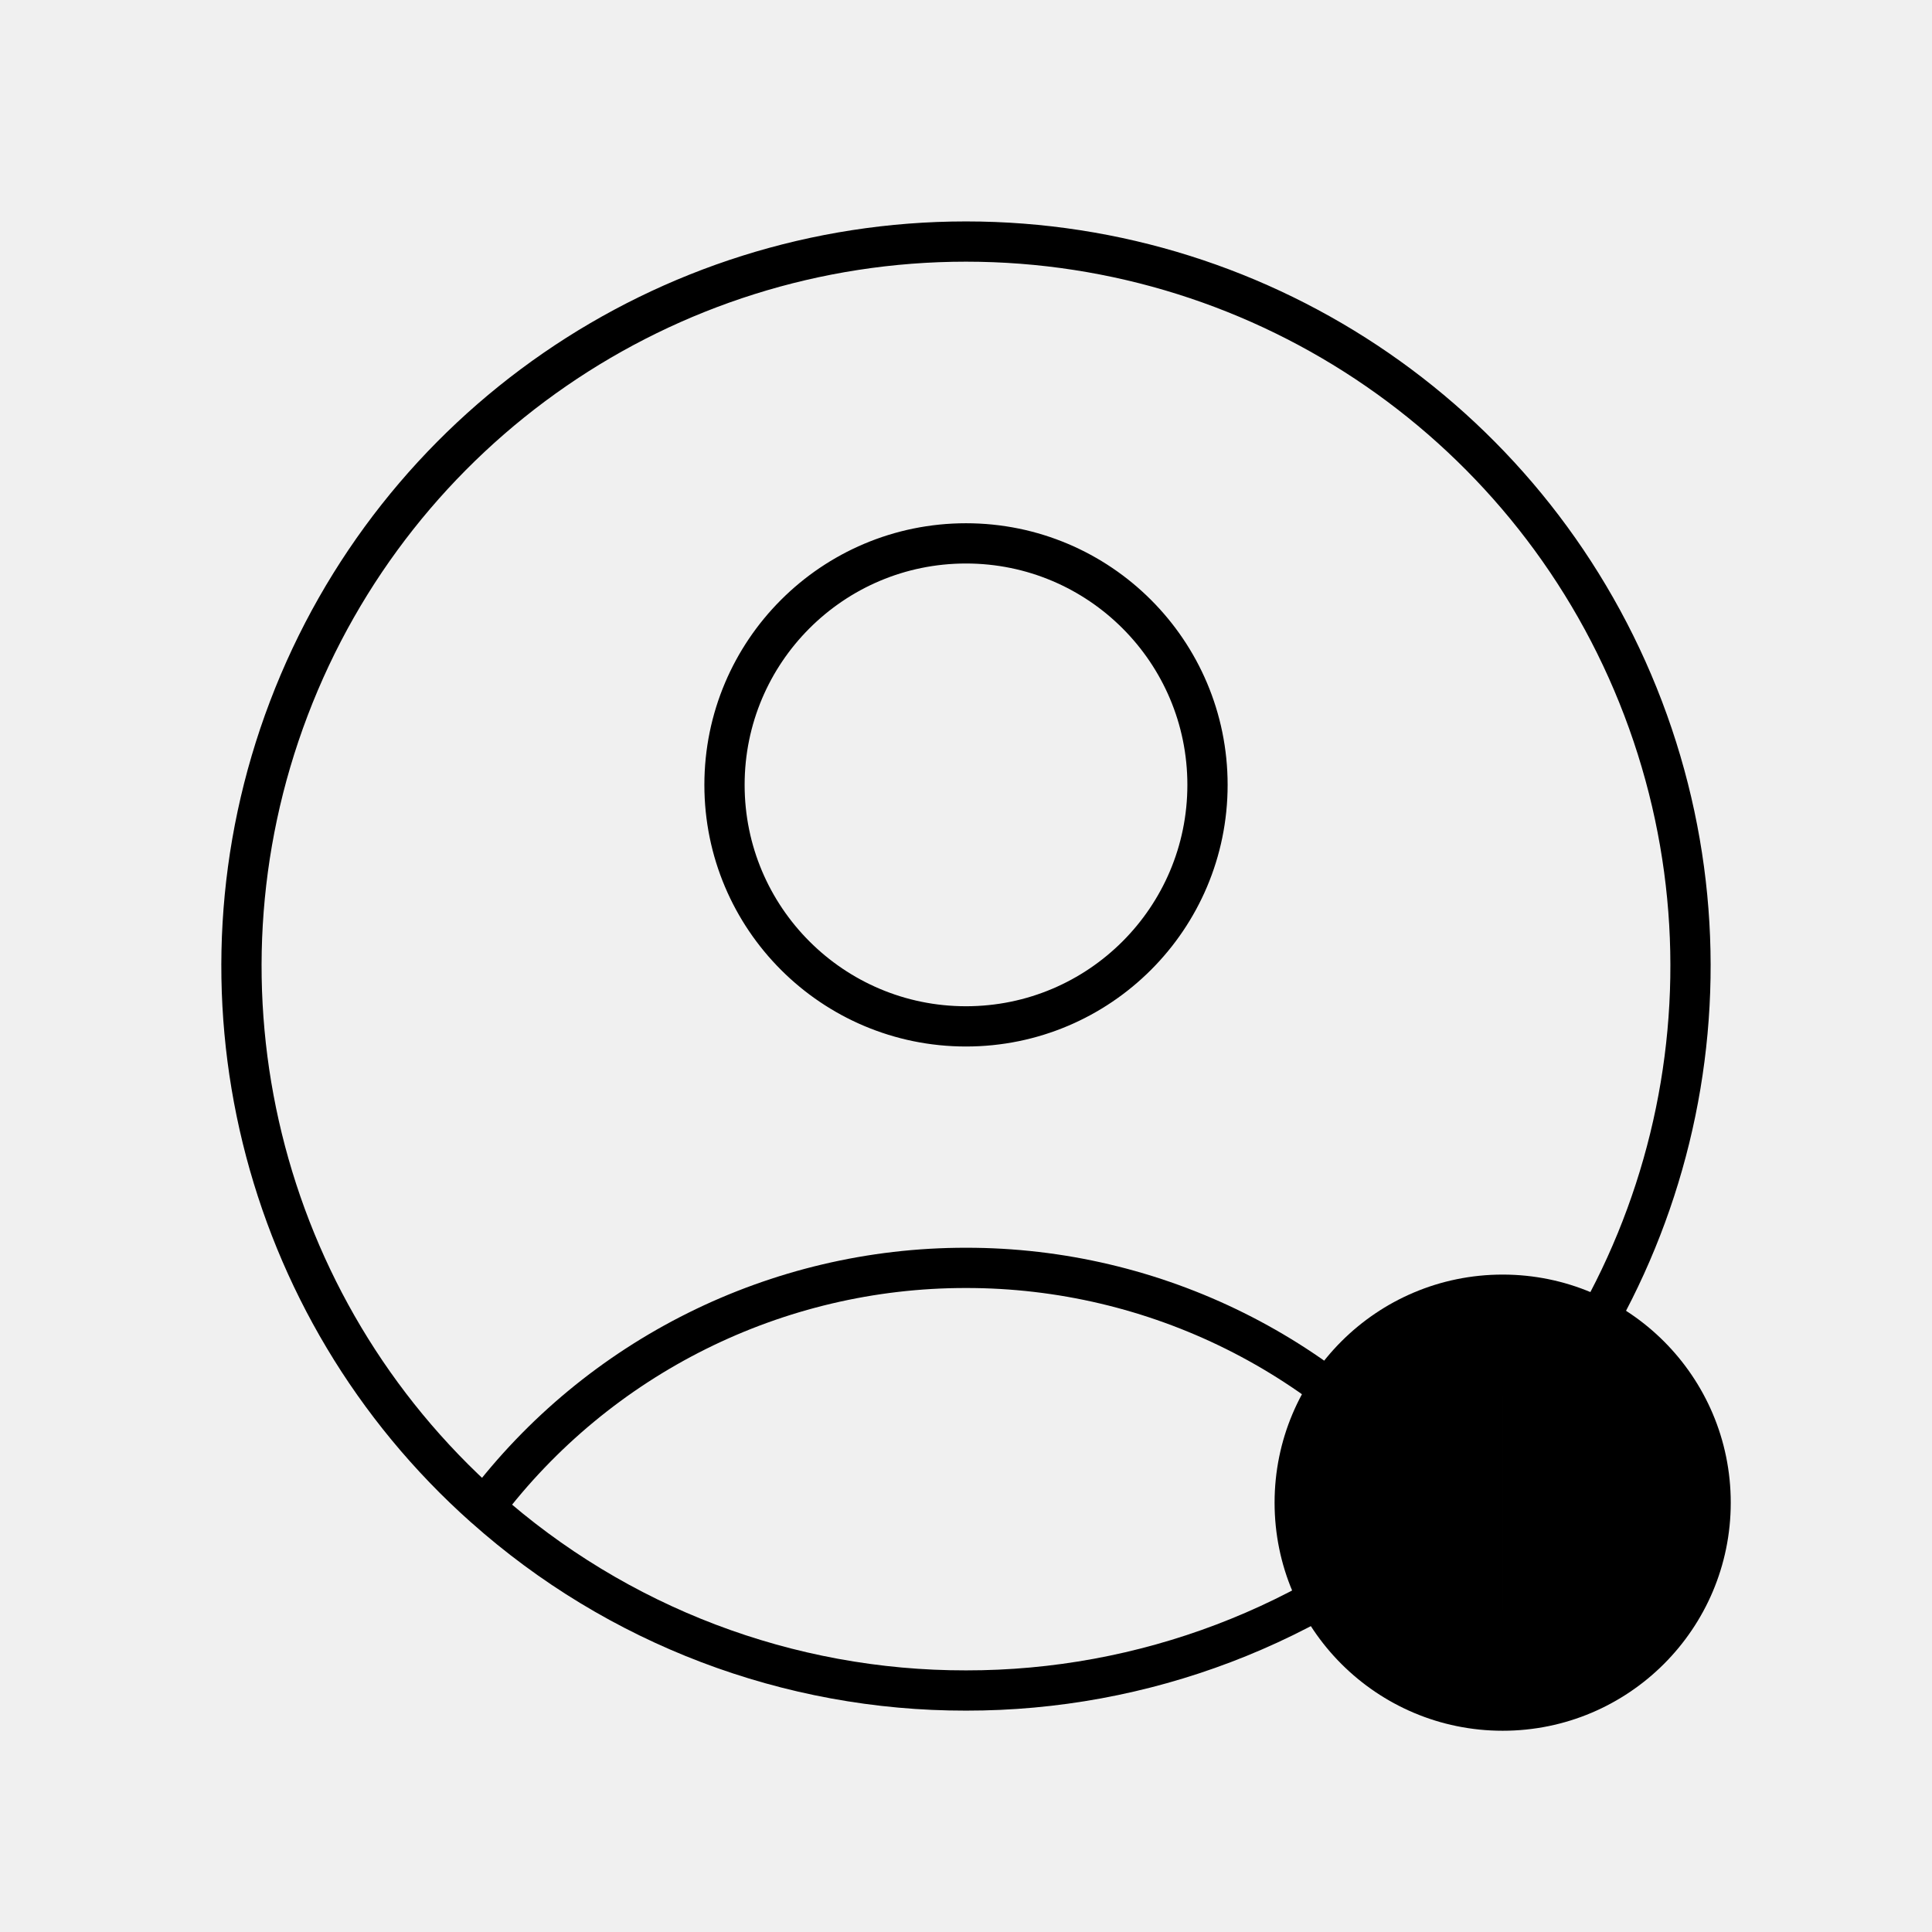
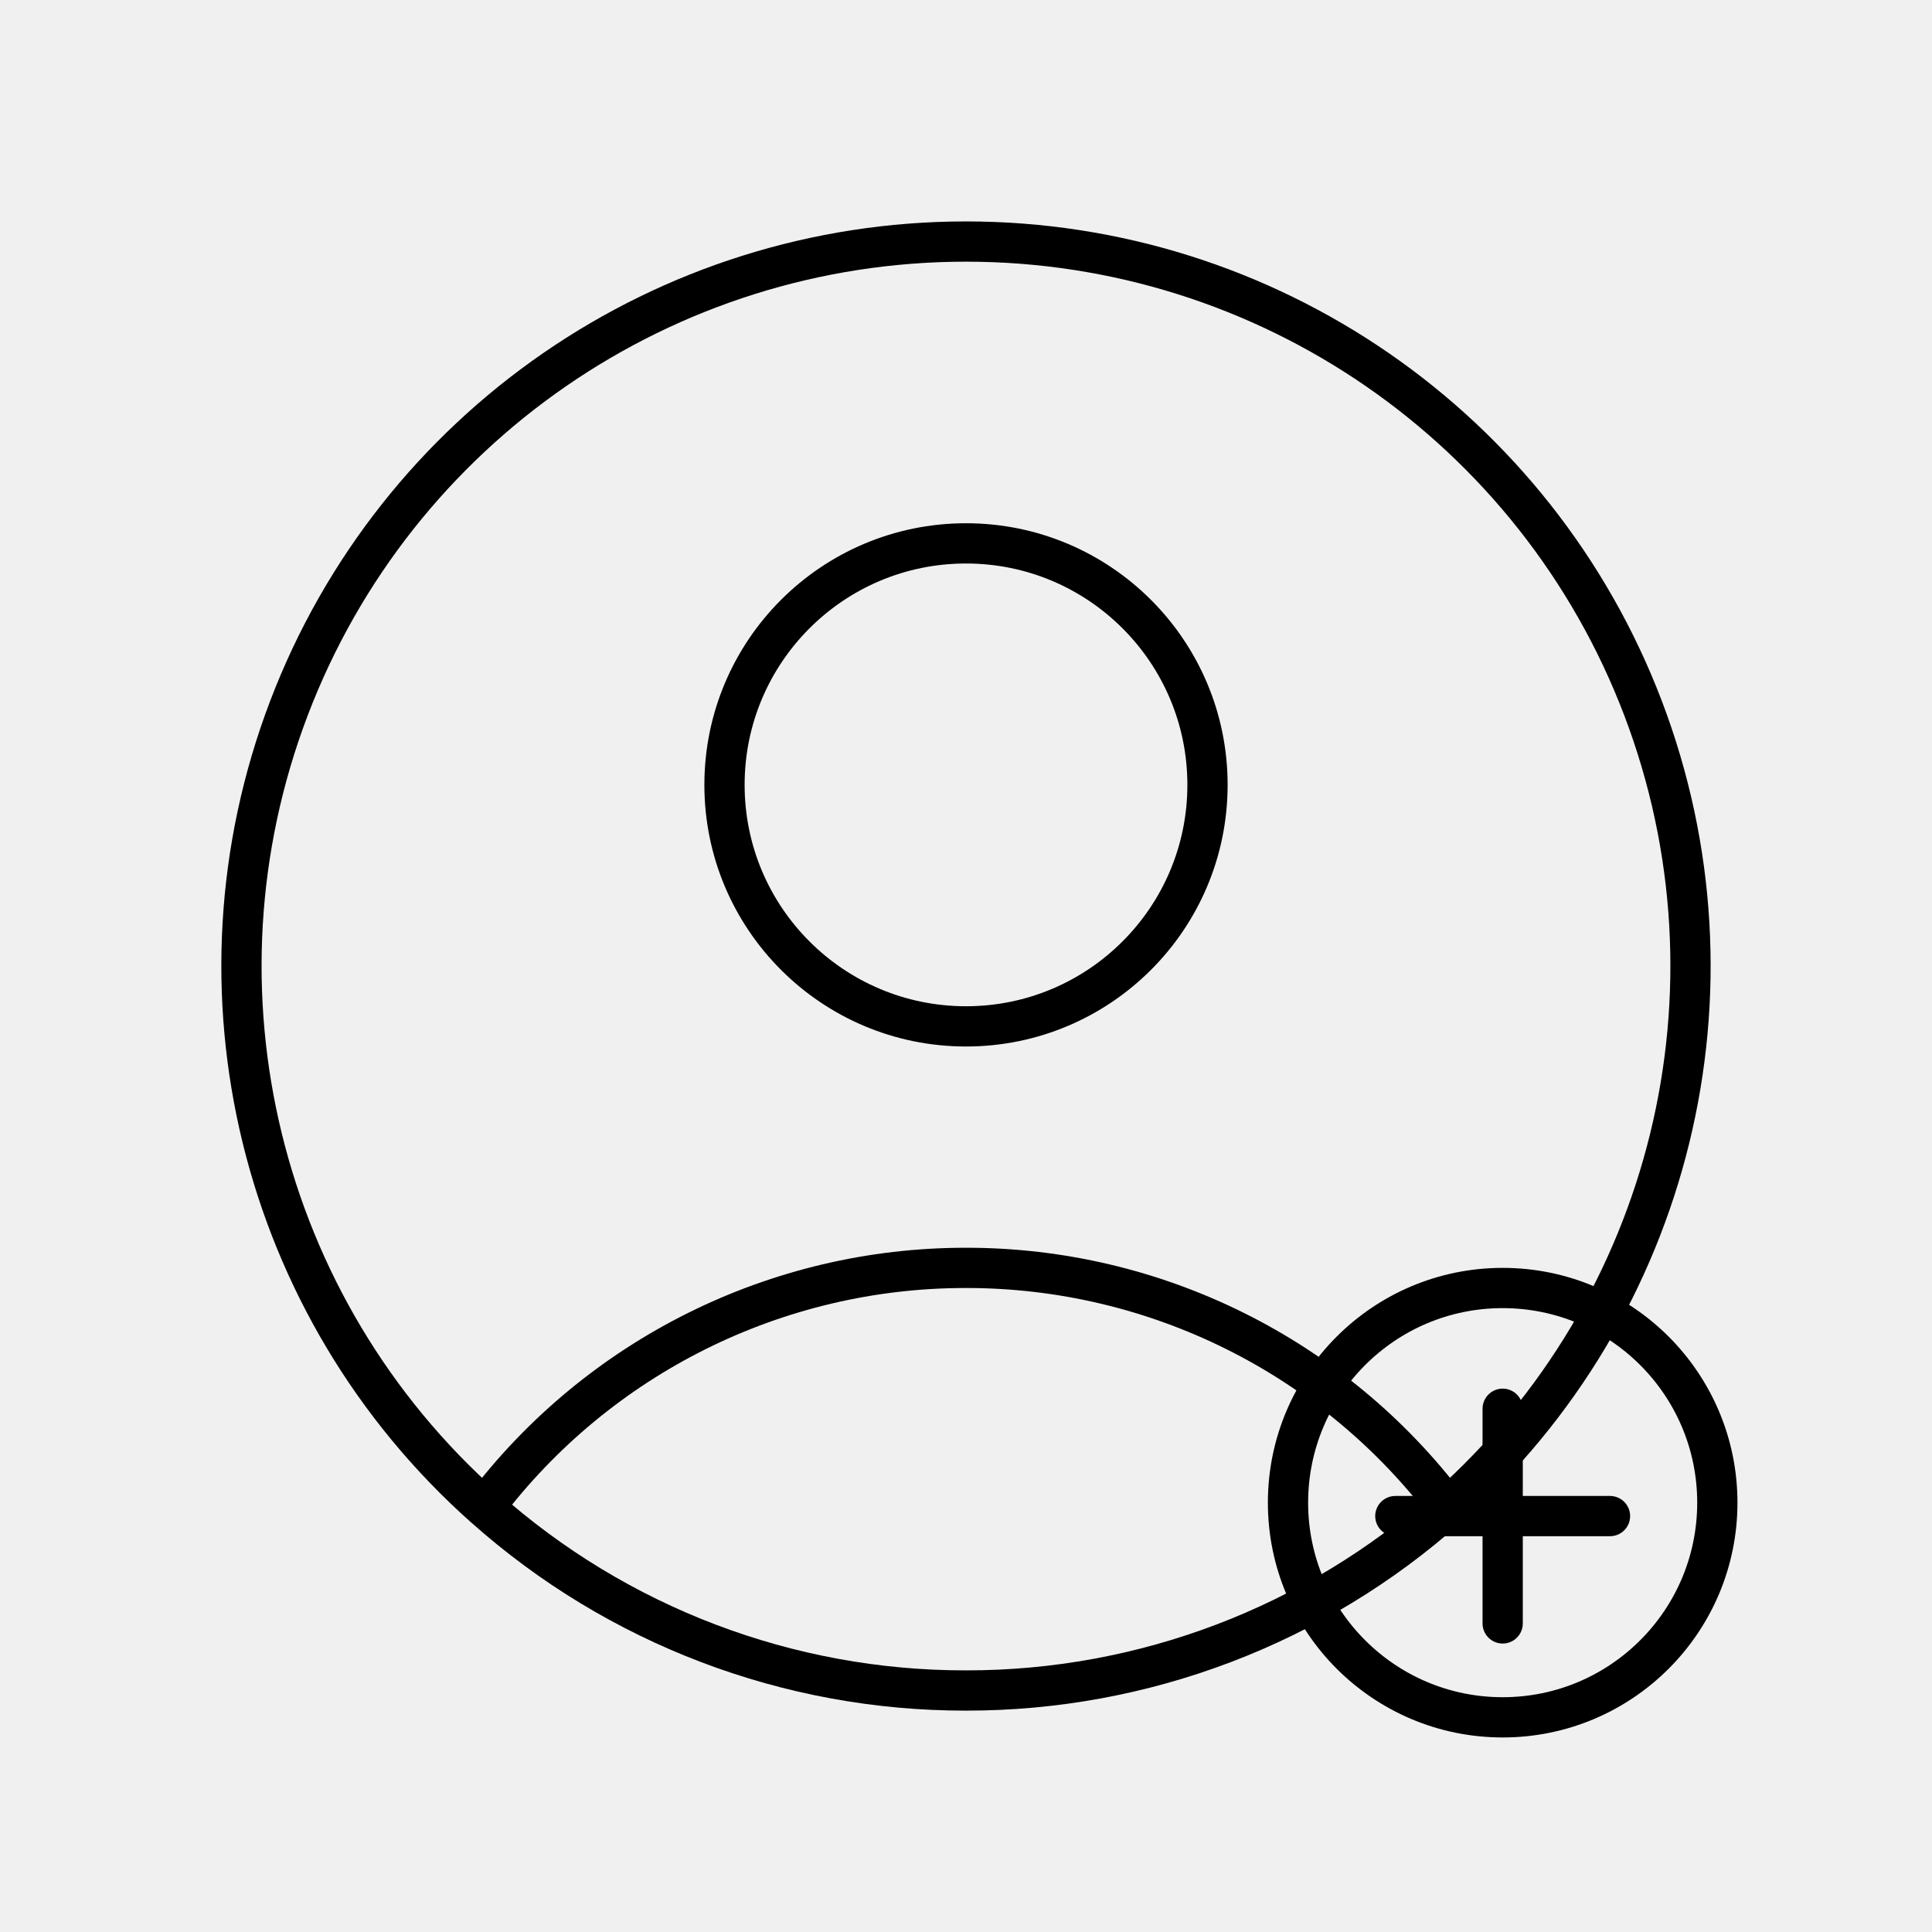
- <svg fill="none" stroke="currentColor" viewBox="0 0 72 72">
+ <svg viewBox="0 0 72 72" fill="none" stroke="currentColor">
  <path stroke-linecap="round" stroke-linejoin="round" stroke-width="1.5" d="M53.947 56.175A22.47 22.47 0 0 0 36 47.25a22.47 22.47 0 0 0-17.946 8.925m35.891 0a27 27 0 1 0-35.891 0m35.891 0A26.92 26.92 0 0 1 36.002 63a26.9 26.9 0 0 1-17.946-6.825M45 29.25a9 9 0 1 1-18 0 9 9 0 0 1 18 0" />
-   <rect width="16" height="16" x="48" y="48" fill="currentColor" rx="8" />
-   <path fill="#fff" d="M60 56.5h-8a.504.504 0 0 1-.5-.5c0-.273.227-.5.5-.5h8c.273 0 .5.227.5.5s-.227.5-.5.5" />
-   <path fill="#fff" d="M56 60.5a.504.504 0 0 1-.5-.5v-8c0-.273.227-.5.5-.5s.5.227.5.5v8c0 .273-.227.5-.5.5" />
+   <rect width="16" height="16" x="48" y="48" fill="none" stroke="currentColor" stroke-width="1.5" rx="8" />
+   <path stroke-linecap="round" stroke-width="1.5" d="M56 52.5v8m-4-4h8" />
</svg>
